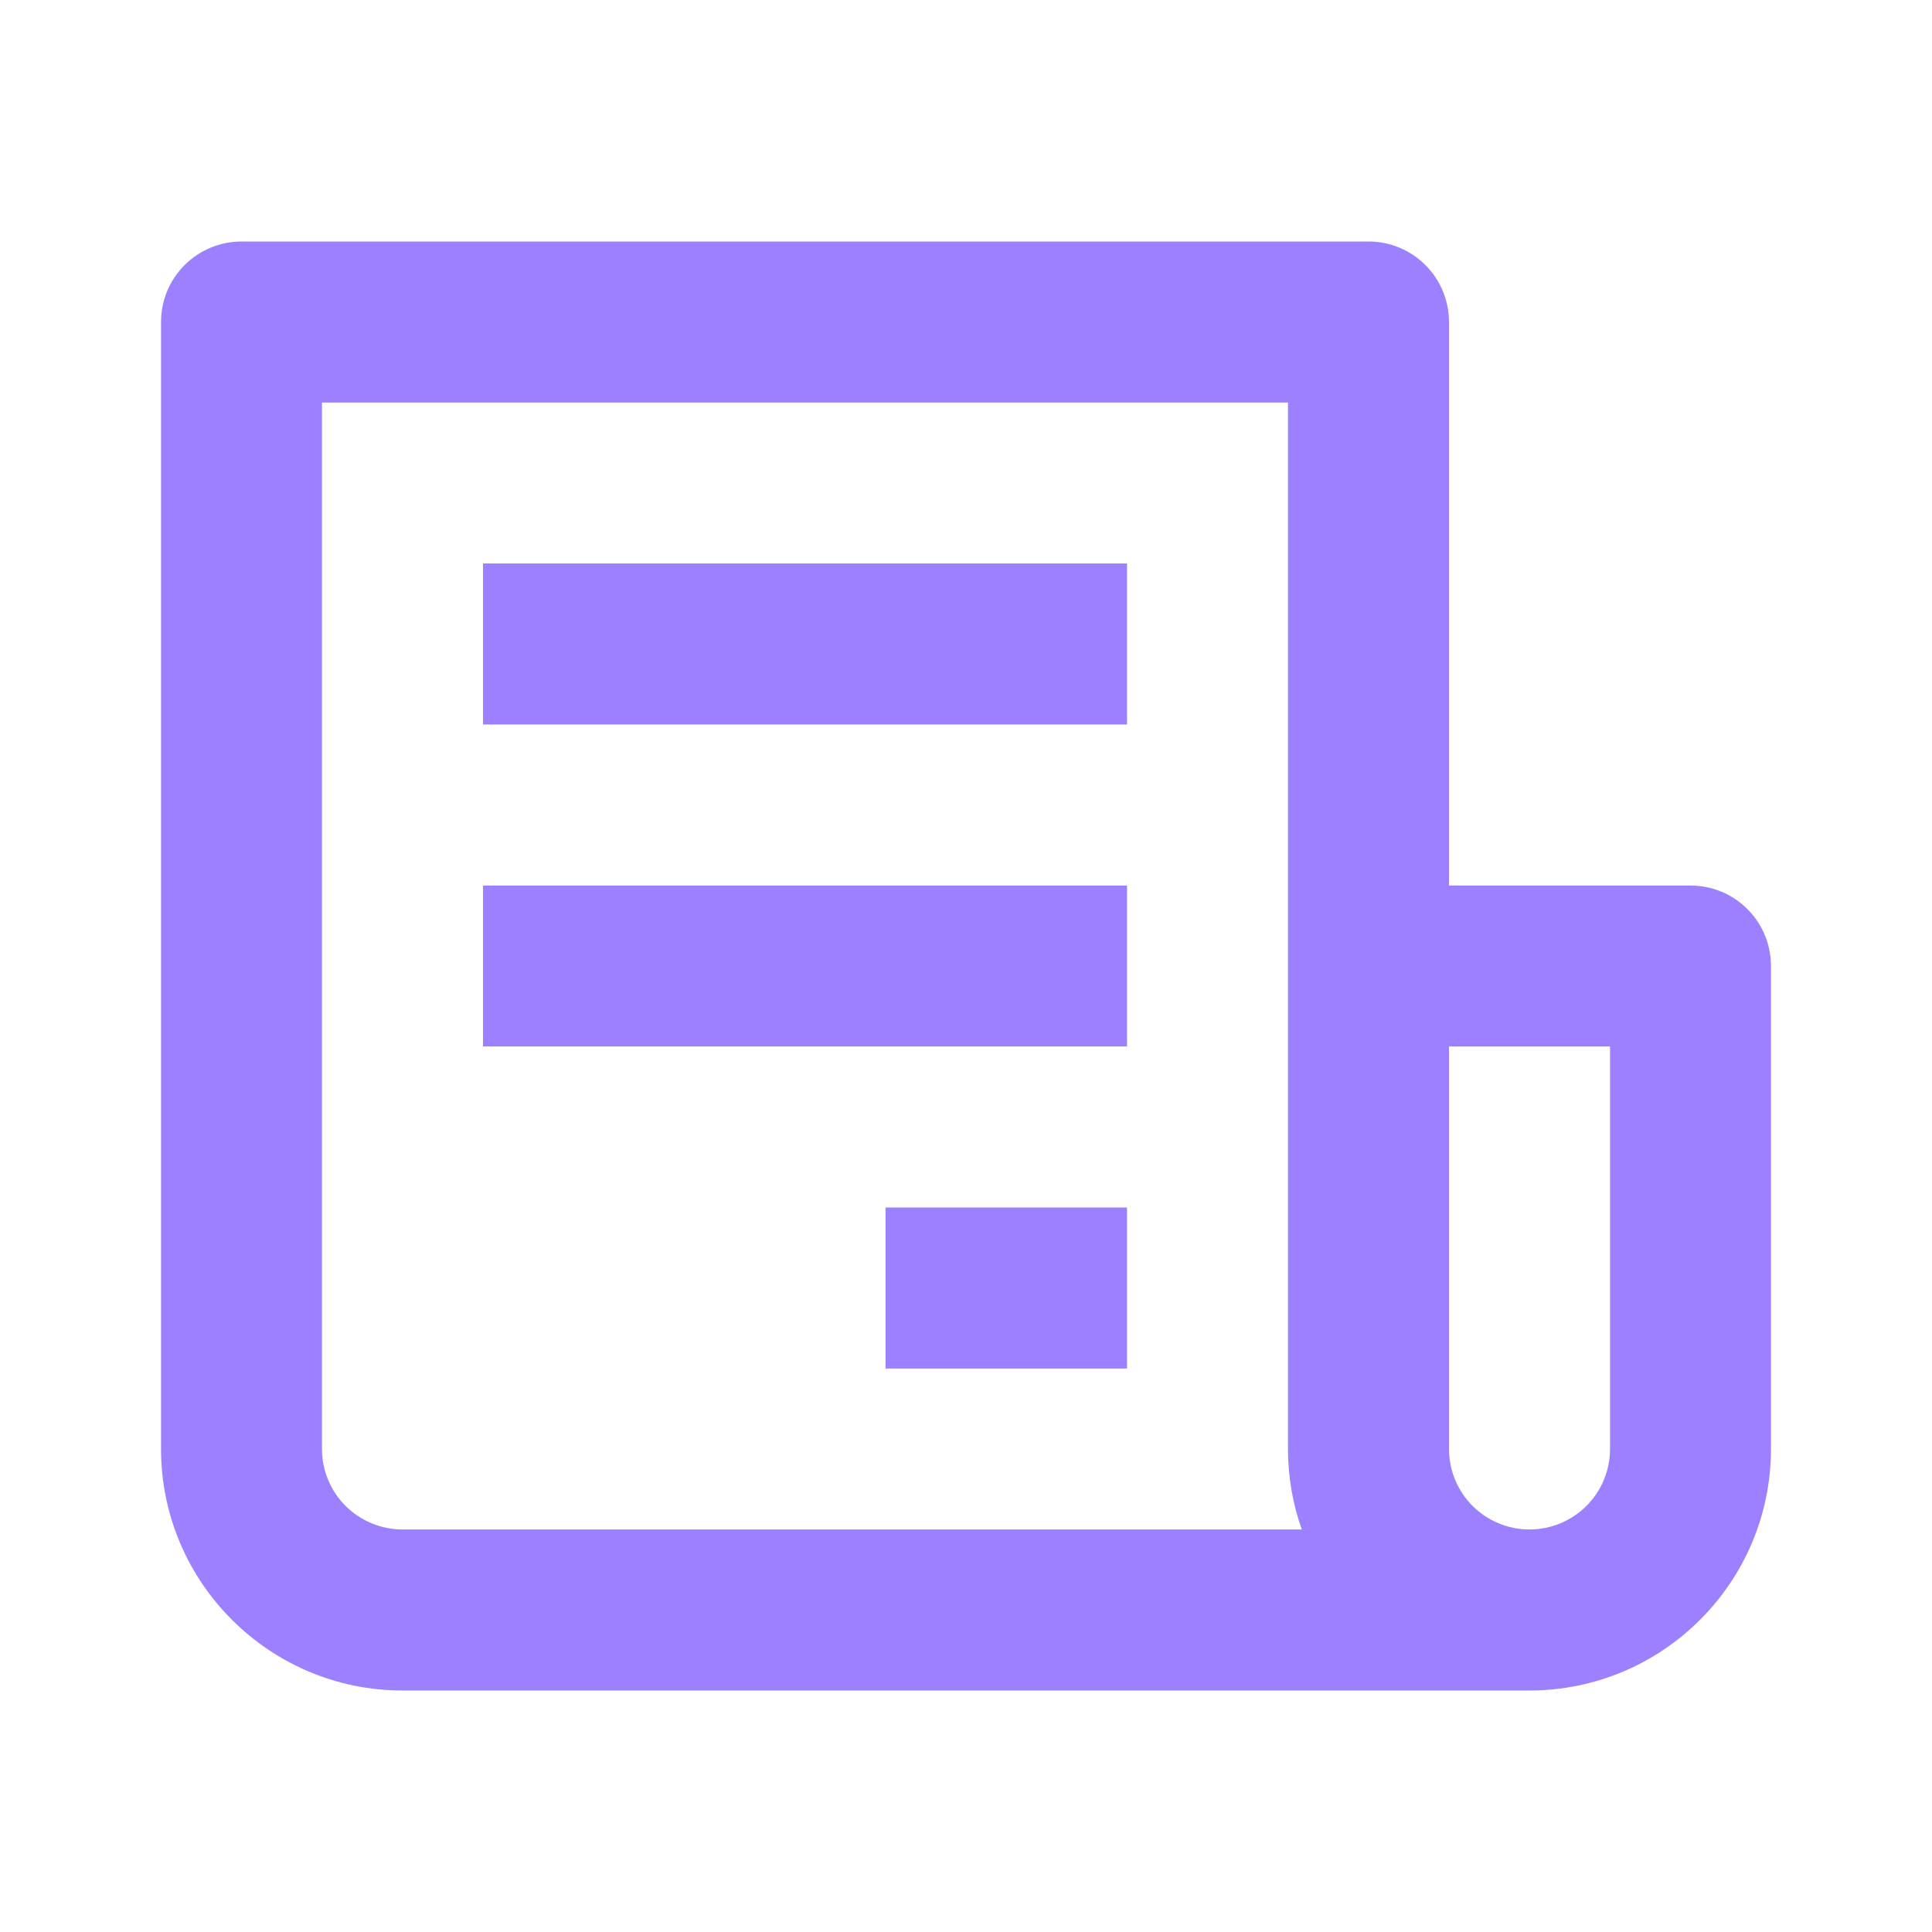
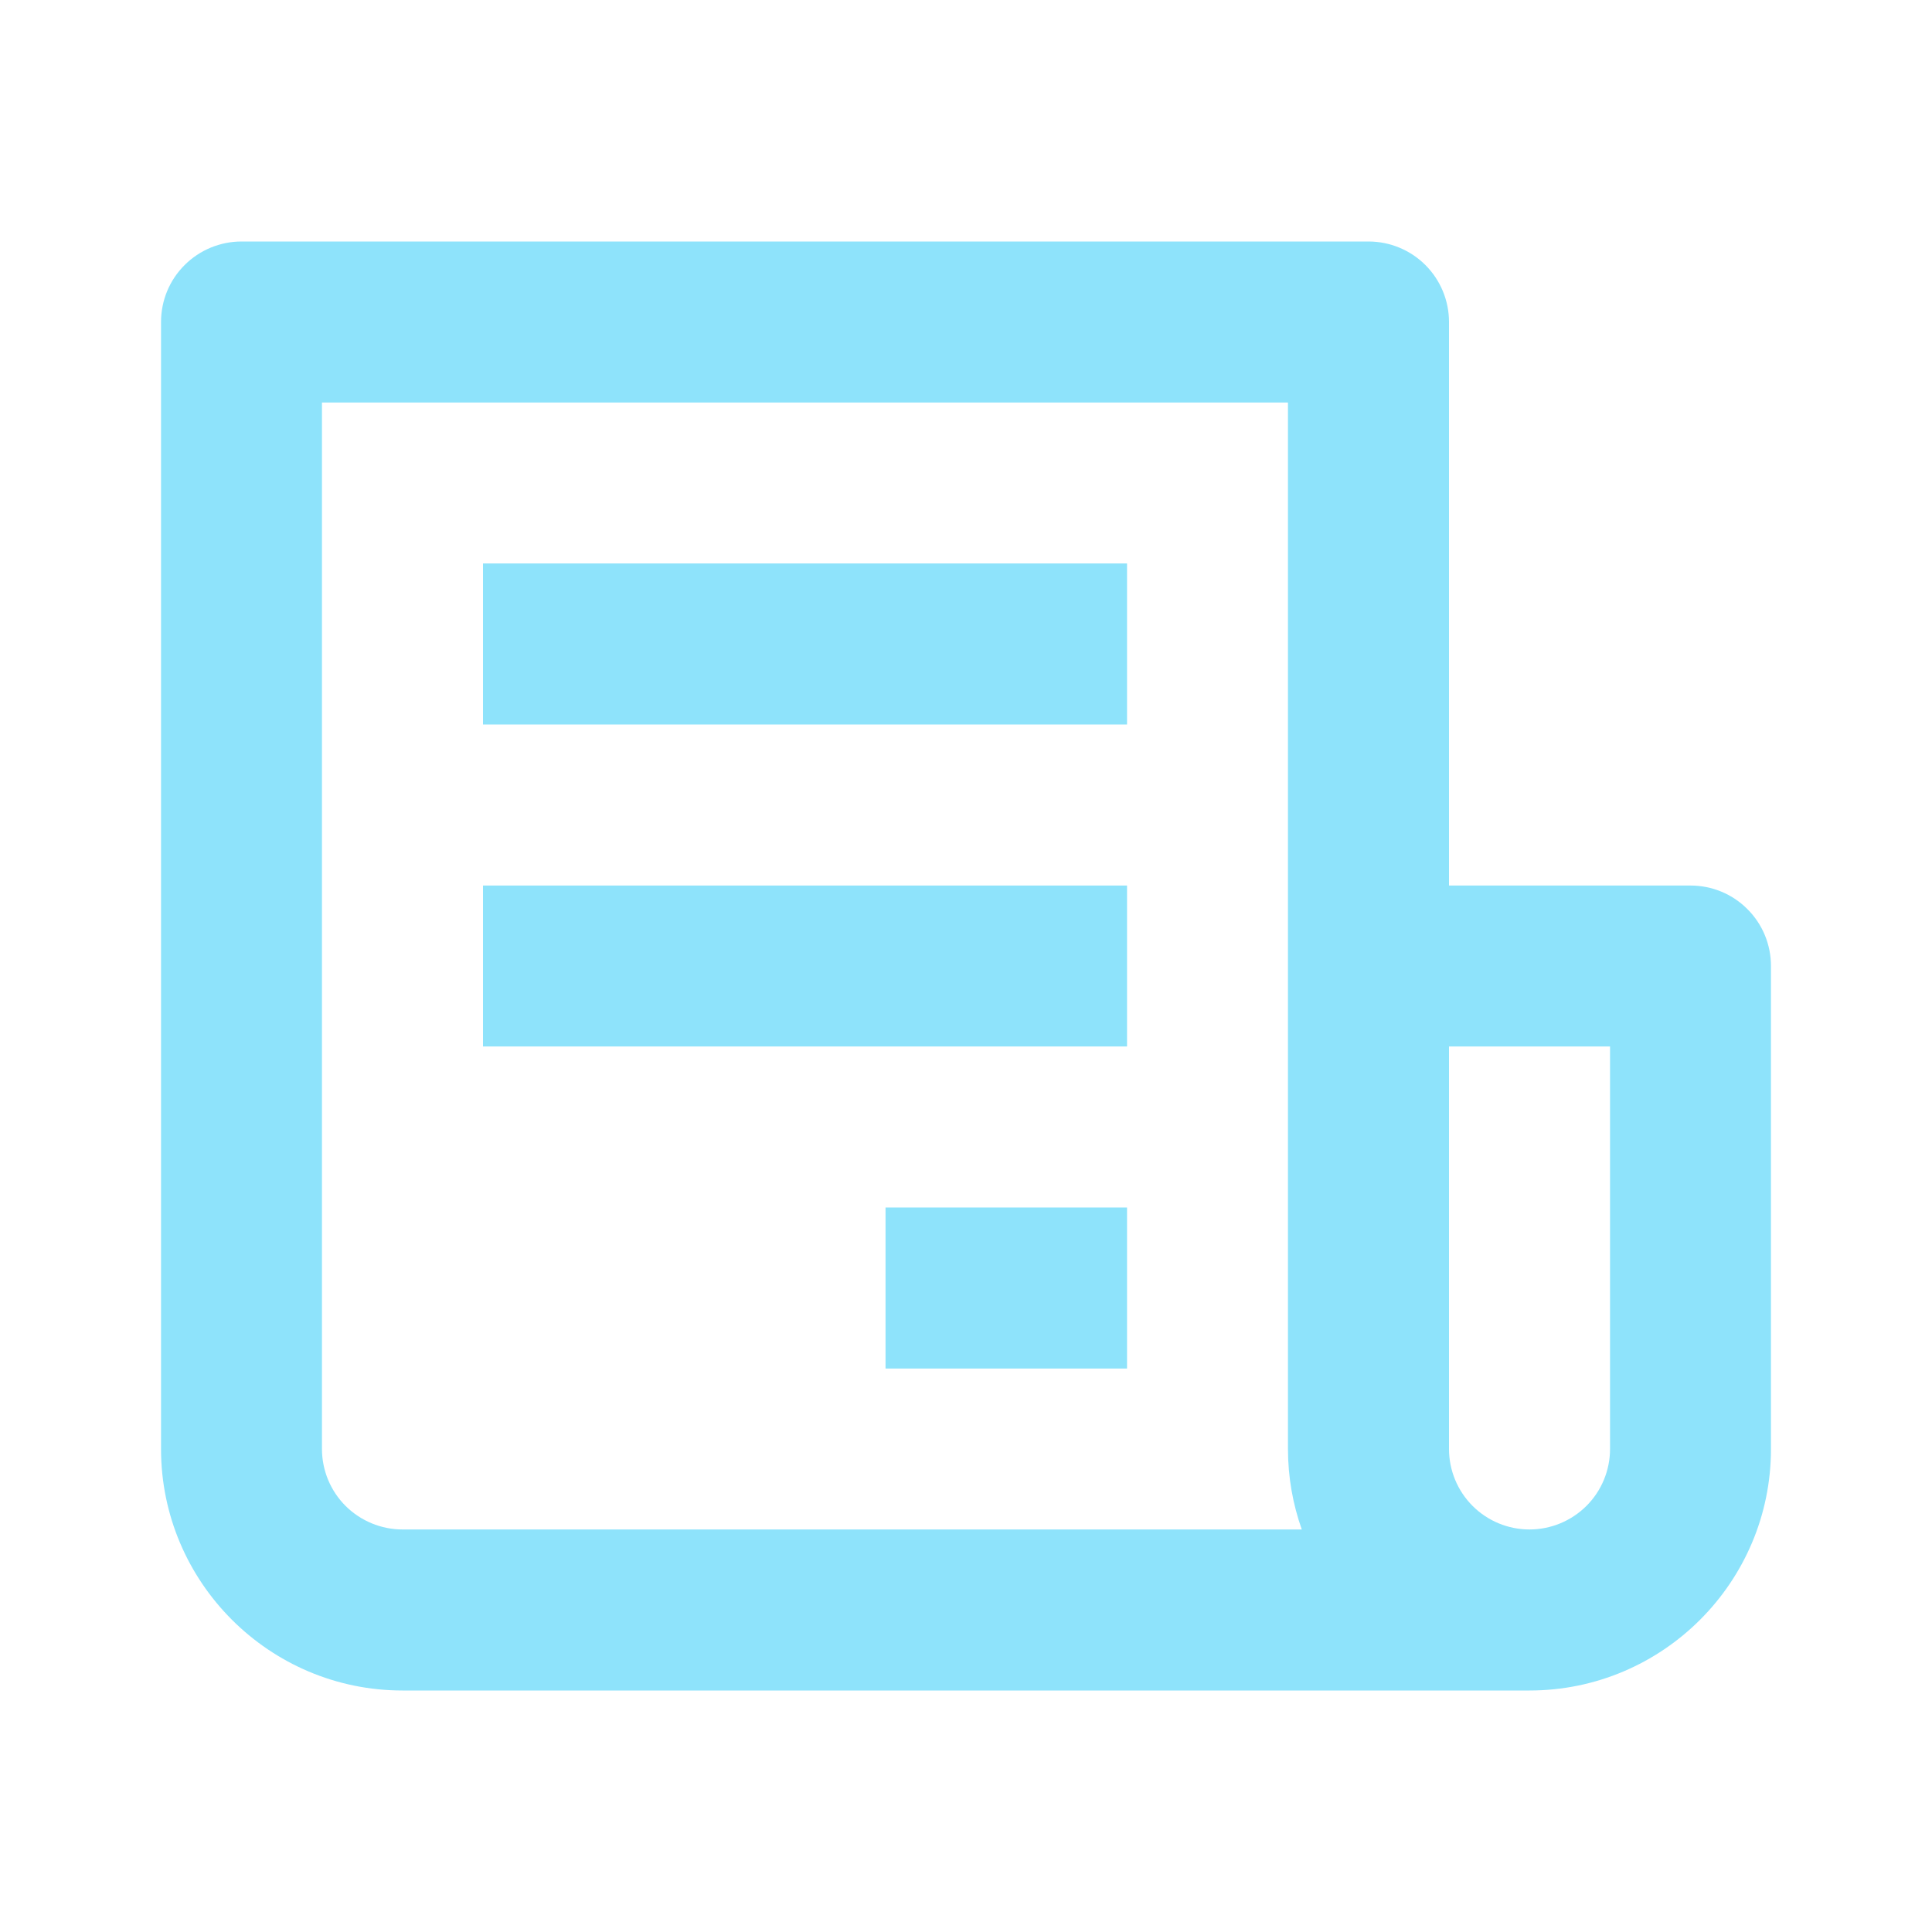
<svg xmlns="http://www.w3.org/2000/svg" width="20" height="20" viewBox="0 0 20 20" fill="none">
-   <path d="M17.5 9.167H15V3.333C15 3.112 14.912 2.9 14.756 2.744C14.6 2.588 14.388 2.5 14.167 2.5H2.5C2.279 2.5 2.067 2.588 1.911 2.744C1.754 2.9 1.667 3.112 1.667 3.333V15C1.667 16.378 2.788 17.5 4.167 17.5H15.833C17.212 17.5 18.333 16.378 18.333 15V10C18.333 9.779 18.246 9.567 18.089 9.411C17.933 9.254 17.721 9.167 17.5 9.167ZM4.167 15.833C3.946 15.833 3.734 15.745 3.577 15.589C3.421 15.433 3.333 15.221 3.333 15V4.167H13.333V15C13.333 15.293 13.384 15.573 13.476 15.833H4.167ZM16.667 15C16.667 15.221 16.579 15.433 16.423 15.589C16.266 15.745 16.054 15.833 15.833 15.833C15.612 15.833 15.4 15.745 15.244 15.589C15.088 15.433 15 15.221 15 15V10.833H16.667V15Z" fill="#9D80FF" />
-   <path d="M5 5.833H11.667V7.5H5V5.833ZM5 9.167H11.667V10.833H5V9.167ZM9.167 12.5H11.667V14.167H9.167V12.5Z" fill="#9D80FF" />
+   <path d="M17.5 9.167H15V3.333C15 3.112 14.912 2.9 14.756 2.744C14.6 2.588 14.388 2.5 14.167 2.5H2.5C2.279 2.5 2.067 2.588 1.911 2.744C1.754 2.9 1.667 3.112 1.667 3.333V15C1.667 16.378 2.788 17.5 4.167 17.5H15.833C17.212 17.5 18.333 16.378 18.333 15V10C18.333 9.779 18.246 9.567 18.089 9.411C17.933 9.254 17.721 9.167 17.5 9.167ZM4.167 15.833C3.946 15.833 3.734 15.745 3.577 15.589C3.421 15.433 3.333 15.221 3.333 15V4.167H13.333V15C13.333 15.293 13.384 15.573 13.476 15.833H4.167ZM16.667 15C16.667 15.221 16.579 15.433 16.423 15.589C16.266 15.745 16.054 15.833 15.833 15.833C15.612 15.833 15.4 15.745 15.244 15.589C15.088 15.433 15 15.221 15 15V10.833H16.667V15Z" fill="#8EE3FB" />
+   <path d="M5 5.833H11.667V7.5H5V5.833ZM5 9.167H11.667V10.833H5V9.167ZM9.167 12.5H11.667V14.167H9.167V12.5Z" fill="#8EE3FB" />
</svg>
